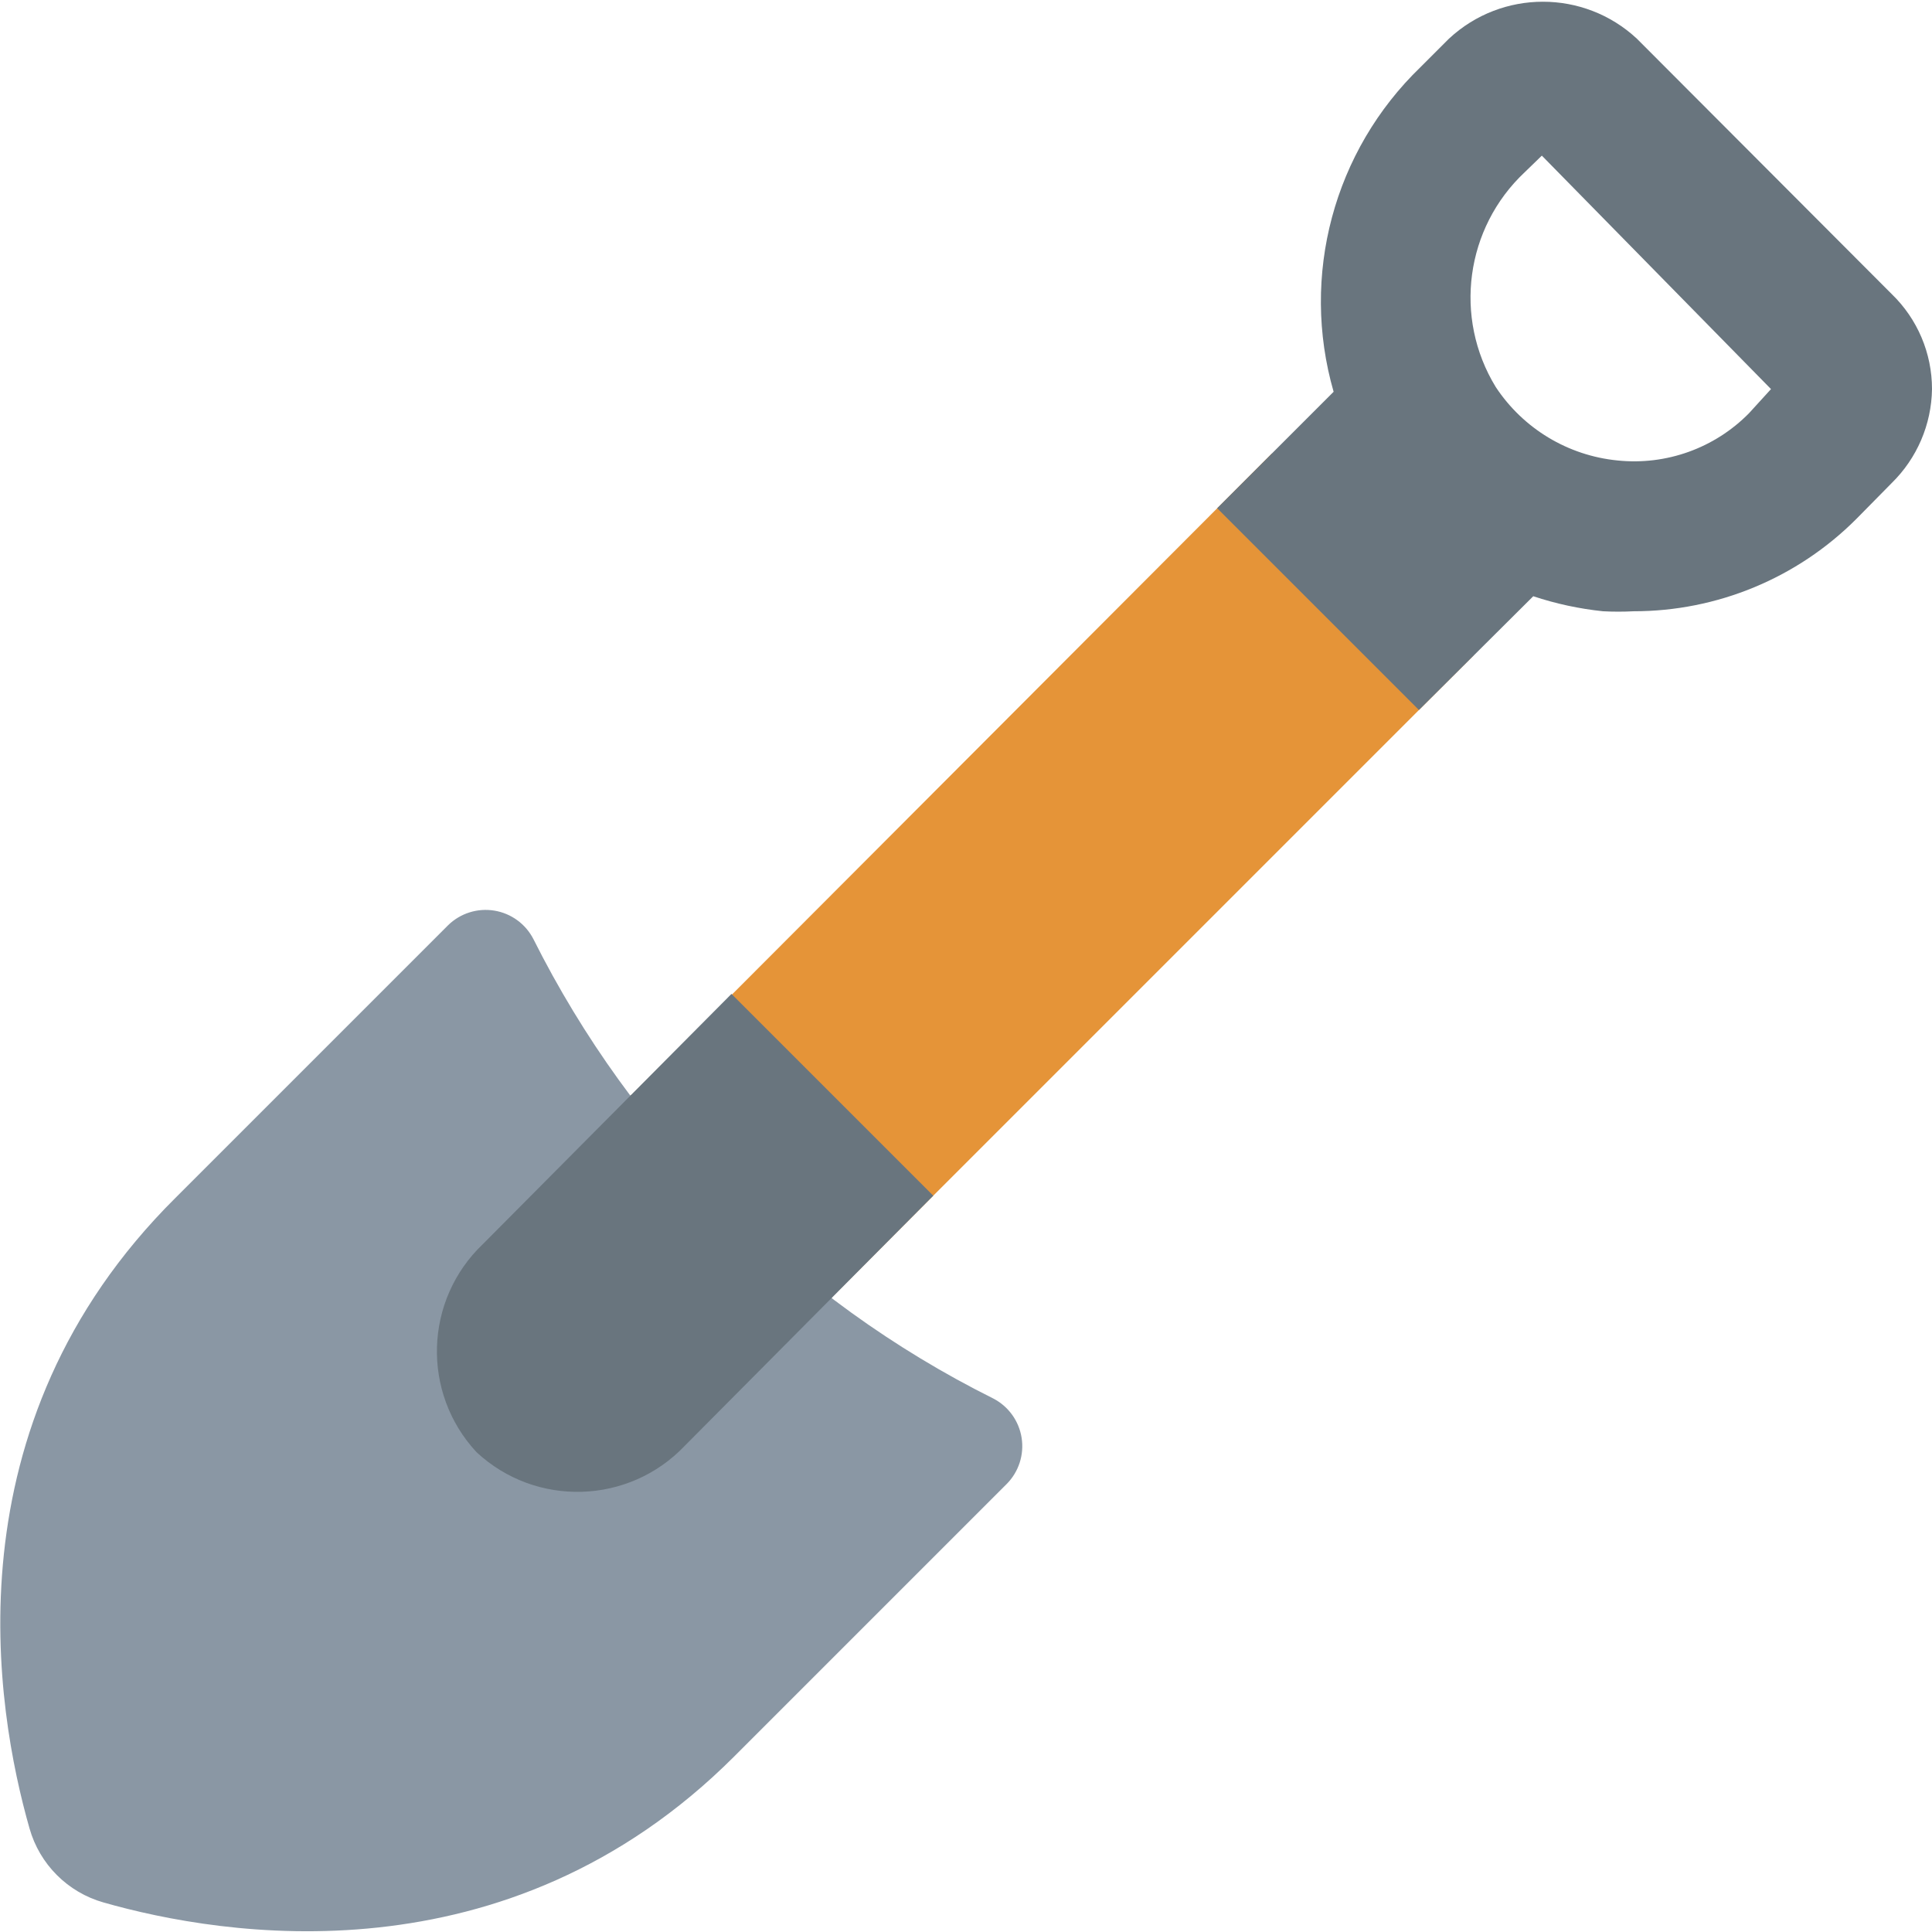
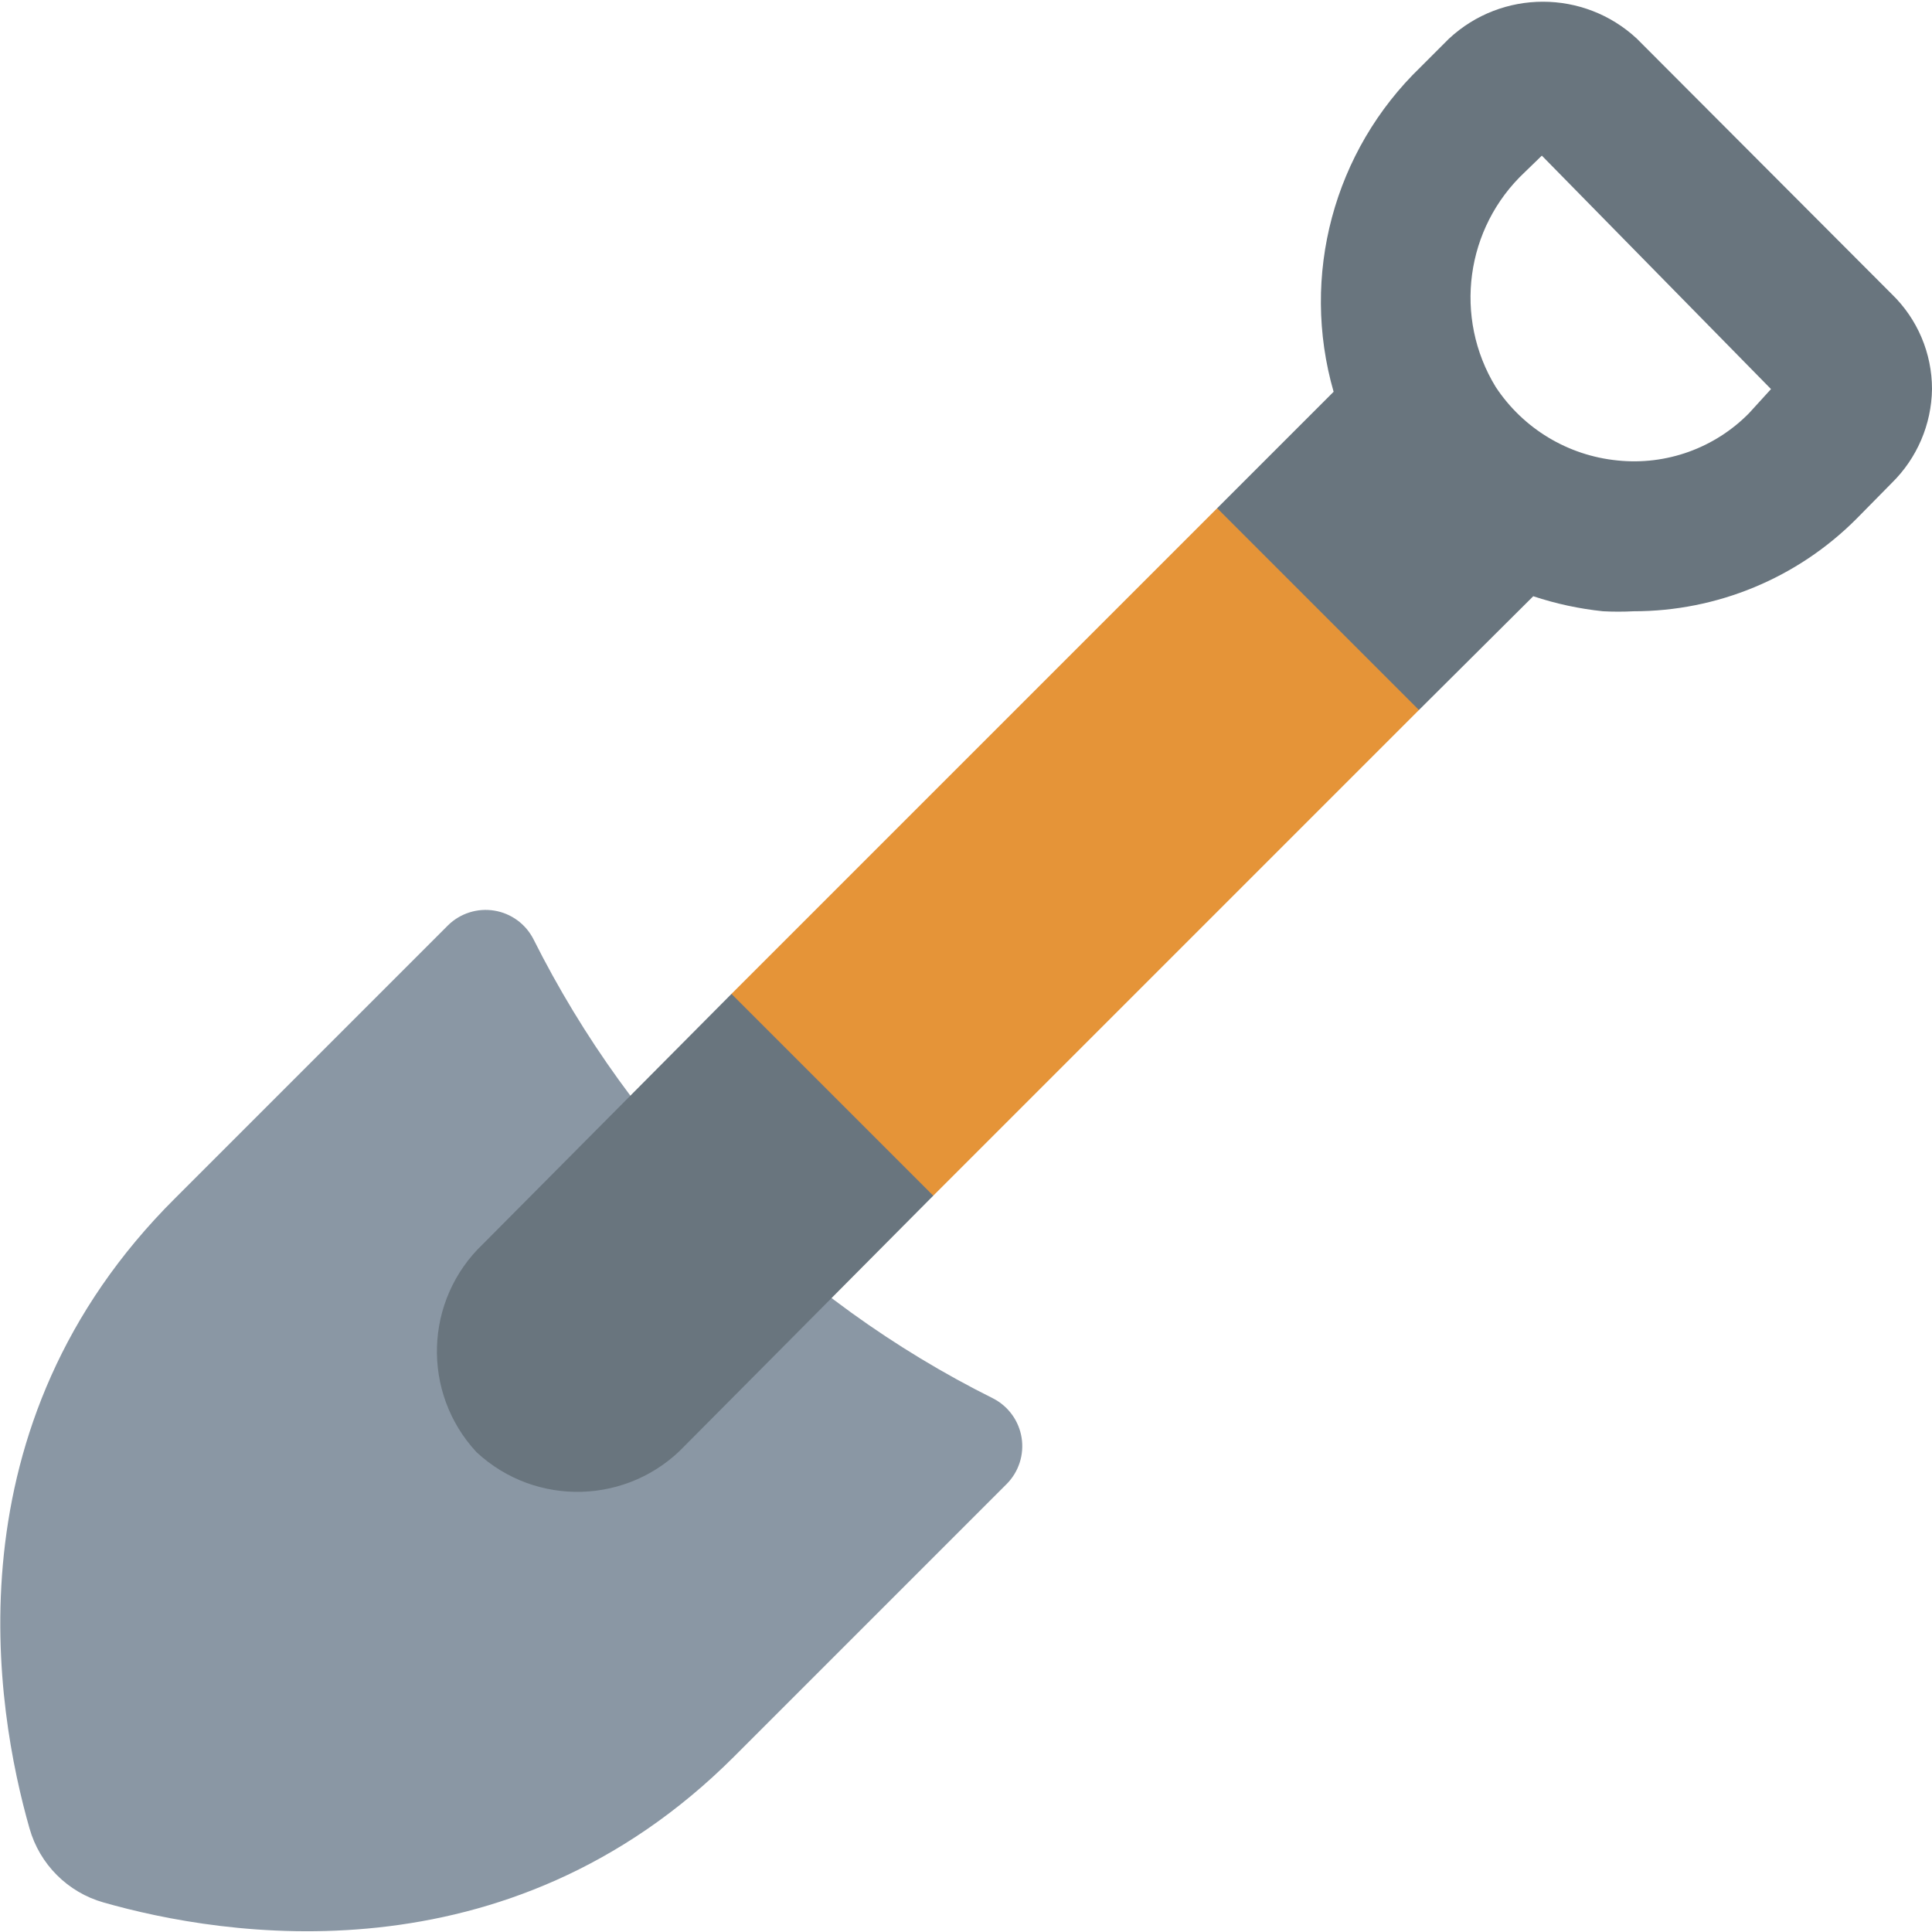
<svg xmlns="http://www.w3.org/2000/svg" viewBox="0 0 36 36">
-   <path fill="#e59438" d="M27.46 12.21 12.73 26.94a2.76 2.76 0 0 1-3.88.12A2.76 2.76 0 0 1 9 23.18L23.7 8.45" />
-   <path fill="#69757e" d="M35.25 5.48 30.5.72a2.57 2.57 0 0 0-3.5 0l-.53.53a6.07 6.07 0 0 0-1.62 6.05l-2.17 2.17 3.76 3.76 2.13-2.12a6.13 6.13 0 0 0 1.3.28 5.43 5.43 0 0 0 .57 0 5.86 5.86 0 0 0 4.15-1.72l.66-.67A2.5 2.5 0 0 0 36 7.25a2.46 2.46 0 0 0-.75-1.77M32.59 7.7a3 3 0 0 1-2.45.88 3.08 3.08 0 0 1-2.27-1.37 3.2 3.2 0 0 1 .54-4l.32-.31L33 7.25zM13.55 22.45a19.84 19.84 0 0 1-1.79-2.05l-3.14 3.13a2.75 2.75 0 0 0-.11 3.88 2.75 2.75 0 0 0 3.87-.12l3.13-3.12a20.79 20.79 0 0 1-1.96-1.72z" />
-   <path fill="#8a97a4" d="M18.51 26.06a19 19 0 0 1-5-3.61 19.14 19.14 0 0 1-3.57-4.95 1 1 0 0 0-1.59-.26l-5.08 5.08C-1 26.56-.08 31.86.55 34.07a2 2 0 0 0 1.38 1.38c2.21.63 7.51 1.52 11.75-2.72l5.08-5.08a1 1 0 0 0-.25-1.59z" />
-   <path fill="#69757e" d="m17.39 22.28-3.76-3.76L9 23.18a2.76 2.76 0 0 0-.12 3.88 2.76 2.76 0 0 0 3.88-.12z" />
+   <path fill="#e59438" d="M 17.39,22.28 h-3.76 v-3.76 l 9.05,-9.05 h3.76 v3.76 l -9.05,9.05 Z" />
+   <path fill="#8a97a4" d="M 18.51,26.06 a 1,1 0 01 0.25,1.59 l -5.08,5.08 c -4.24,4.24 -9.54,3.35 -11.75,2.72 a 2,2 0 01 -1.38,-1.38 c -0.63,-2.21 -1.55,-7.51 2.72,-11.75 l 5.08,-5.08 a 1,1 0 01 1.59,0.26 a 19.14,19.14 0 00 3.57,4.95 a 19,19 0 00 5,3.61 Z" />
+   <path fill="#69757e" d="M 35.25,5.48 a 2.46,2.46 0 01 0.75,1.77 a 2.5,2.5 0 01 -0.75,1.75 l -0.66,0.67 a 5.86,5.86 0 01 -4.15,1.72 a 5.43,5.43 0 01 -0.57,0 a 6.13,6.13 0 01 -1.3,-0.28 l -2.13,2.12 l -3.76,-3.76 l 2.17,-2.17 a 6.07,6.07 0 01 1.62,-6.05 l 0.53,-0.53 a 2.57,2.57 0 01 3.5,0 l 4.75,4.76 ZM 32.59,7.7 l 0.41,-0.45 l -4.27,-4.35 l -0.32,0.31 a 3.2,3.2 0 00 -0.54,4 a 3.08,3.08 0 00 2.27,1.37 a 3,3 0 00 2.45,-0.88 Z" />
+   <path fill="#69757e" d="M 17.39,22.28 l -4.63,4.66 a 2.76,2.76 0 01 -3.88,0.12 a 2.76,2.76 0 01 0.12,-3.88 l 4.63,-4.66 l 3.76,3.76 Z" />
</svg>
